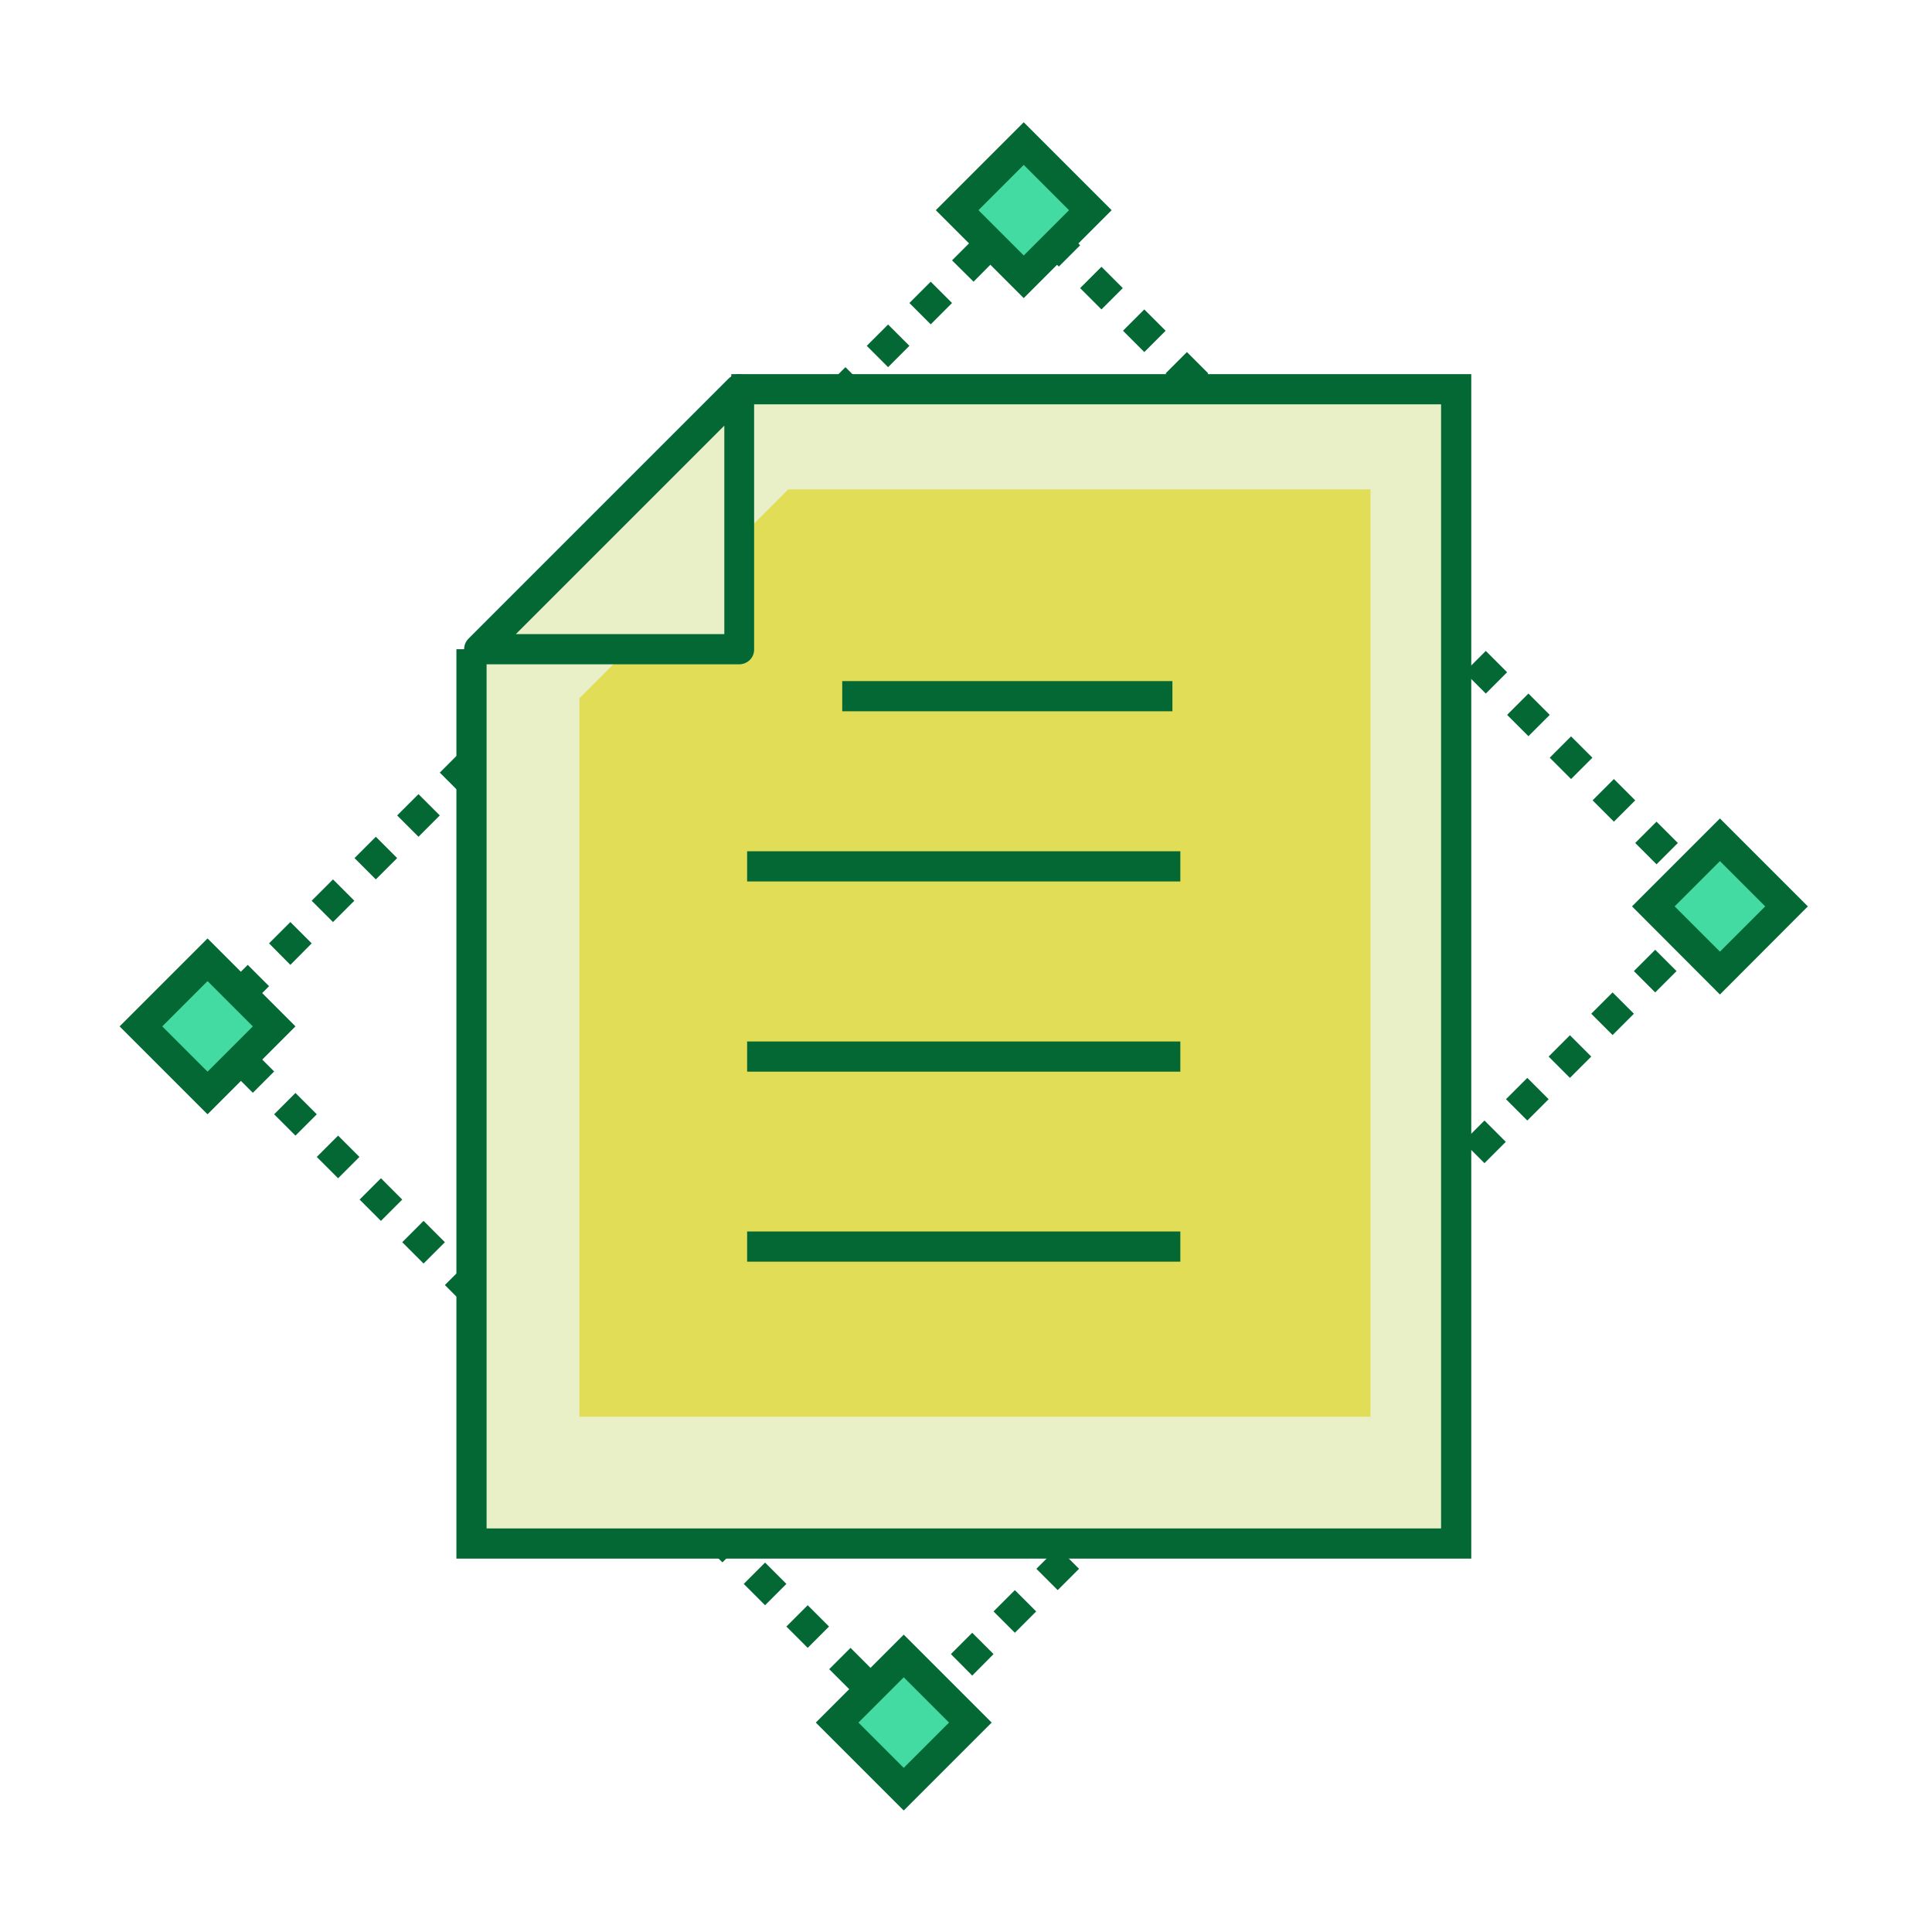
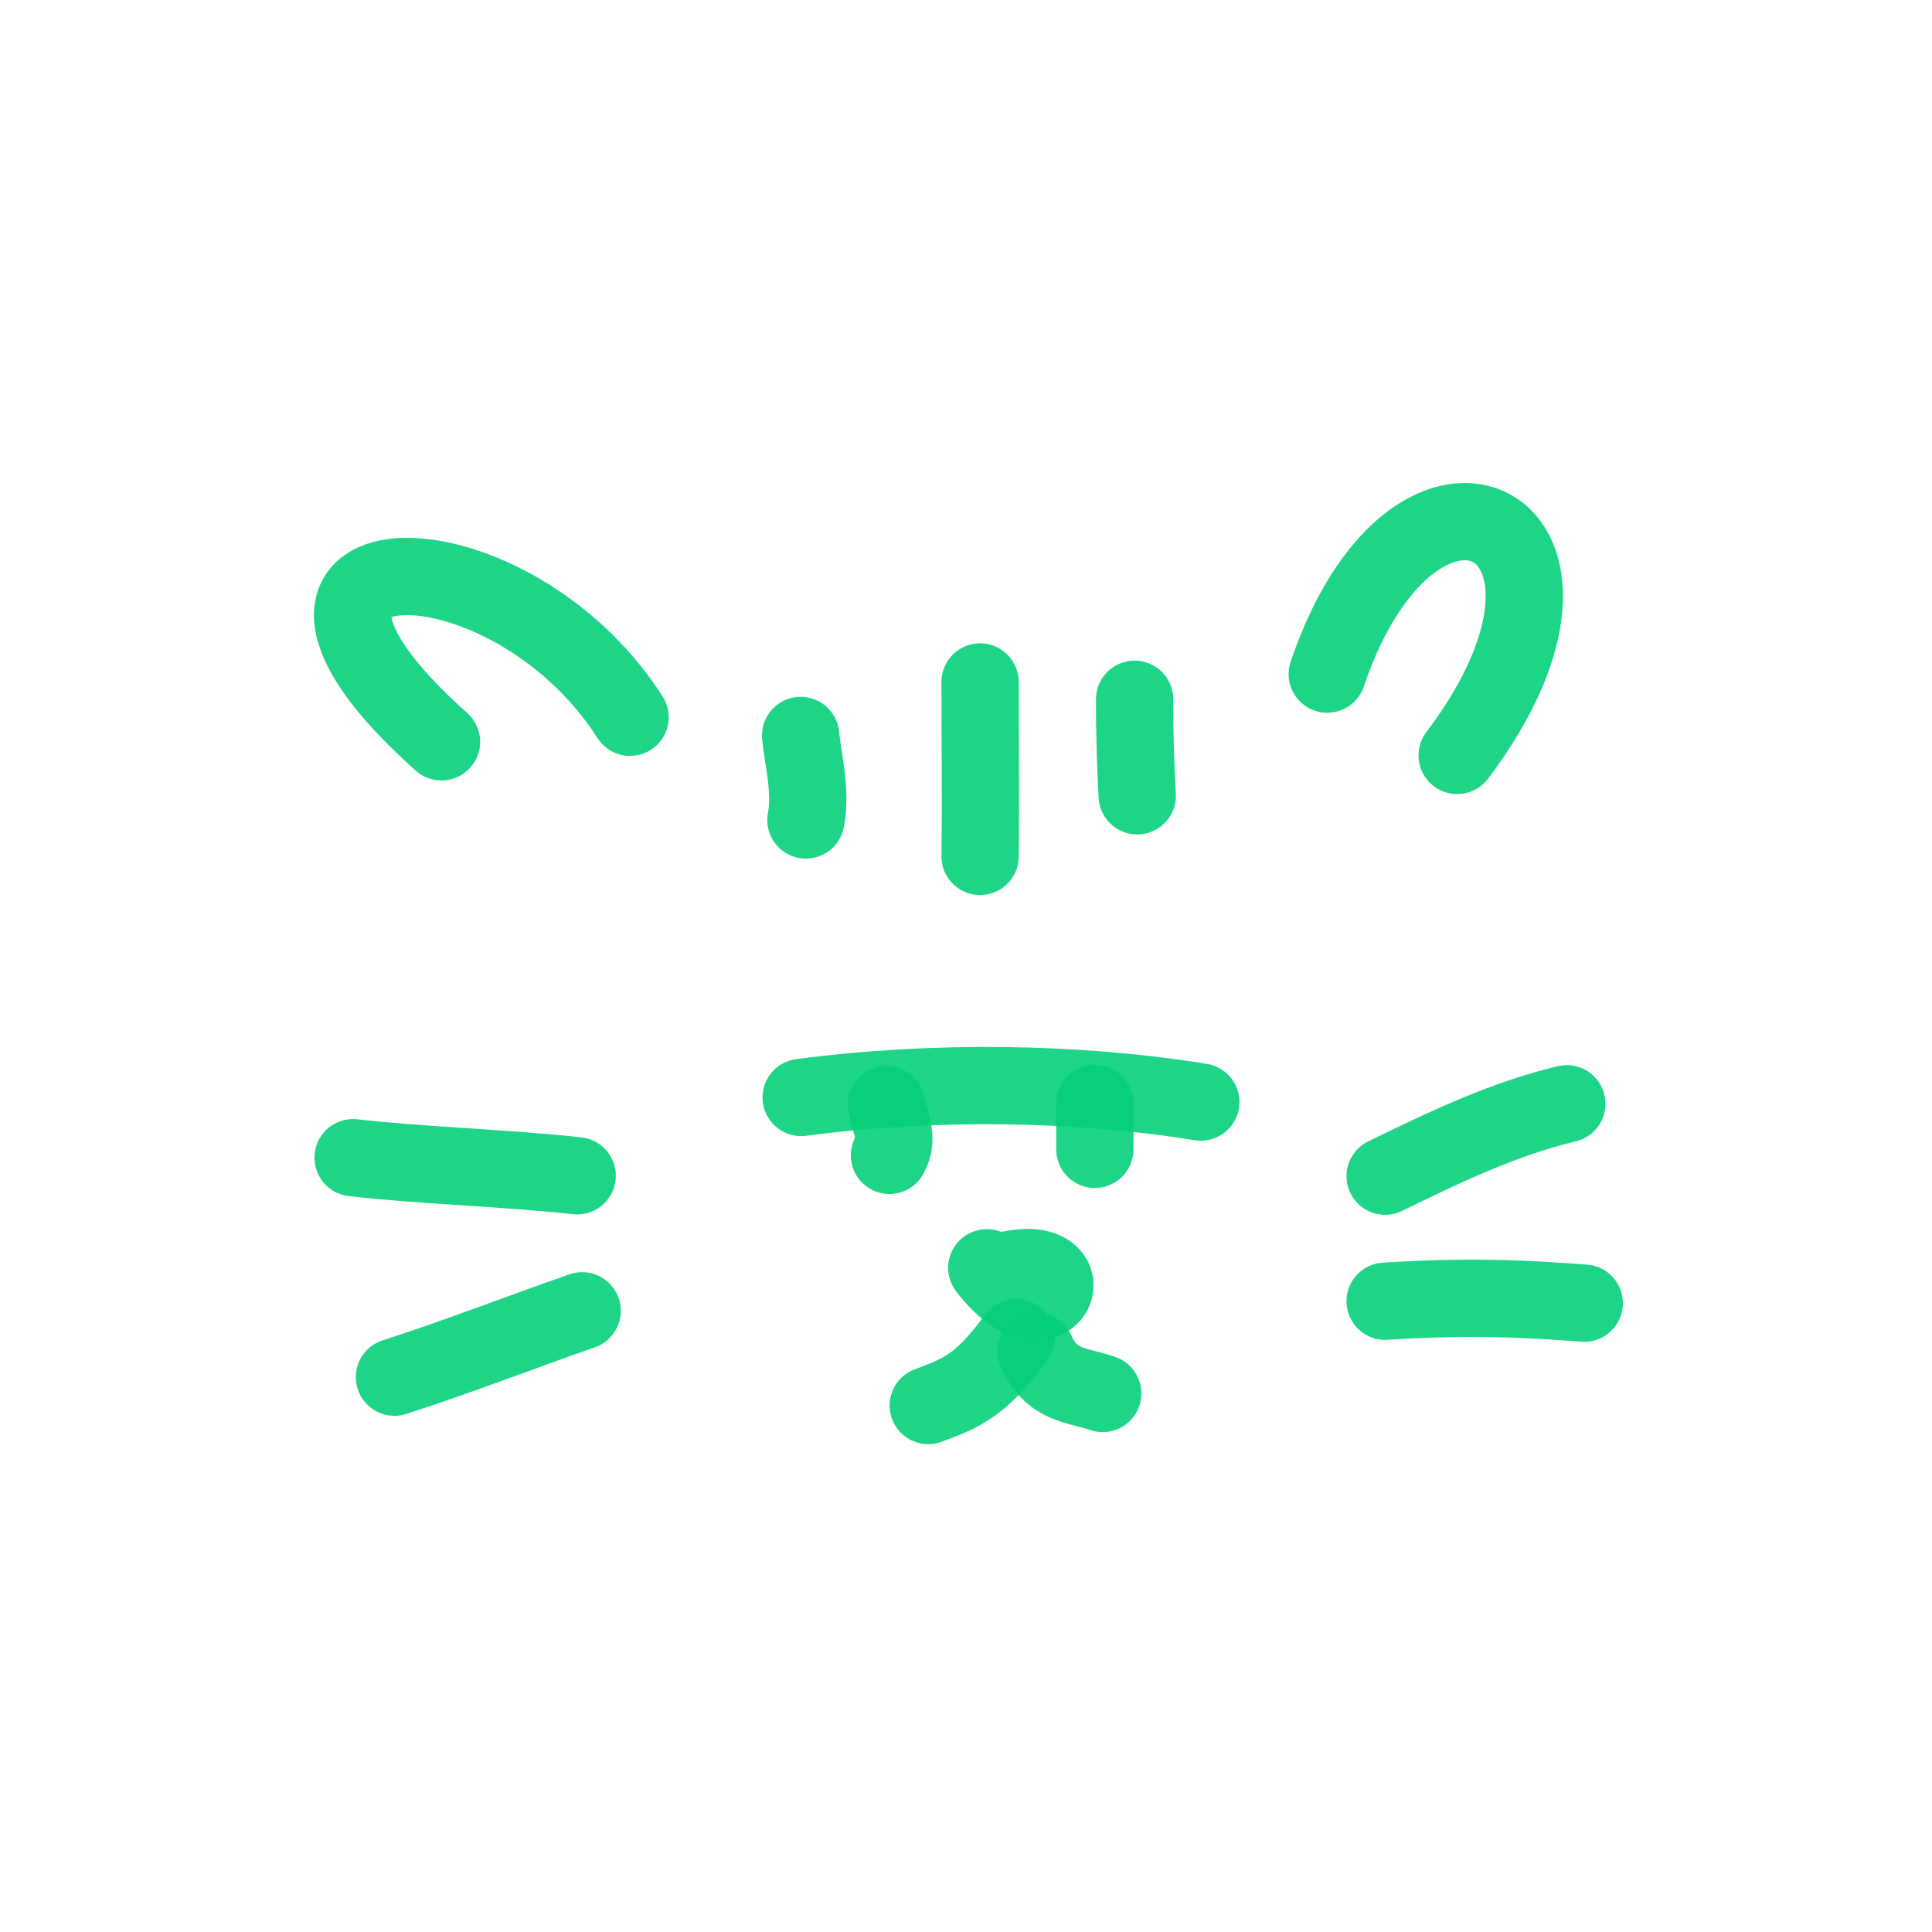
- <svg xmlns="http://www.w3.org/2000/svg" viewBox="0 0 1024 1024" class="icon" version="1.1" fill="#000000">
+ <svg xmlns="http://www.w3.org/2000/svg" width="800px" height="800px" viewBox="0 0 400 400" fill="none" stroke="#11271f">
  <g id="SVGRepo_bgCarrier" stroke-width="0" />
  <g id="SVGRepo_tracerCarrier" stroke-linecap="round" stroke-linejoin="round" />
  <g id="SVGRepo_iconCarrier">
-     <path d="M473.4 918.6l-11.3-11.3 11.3-11.3 11.3 11.3-11.3 11.3z m19.3-7.9l-11.3-11.3 11.3-11.3 11.3 11.3-11.3 11.3zM450.8 896l-11.3-11.3 11.3-11.3 11.3 11.3-11.3 11.3z m64.5-7.9L504 876.7l11.3-11.3 11.3 11.3-11.3 11.4z m-87.2-14.7l-11.3-11.3 11.3-11.3 11.3 11.3-11.3 11.3z m109.8-8l-11.3-11.3 11.3-11.3 11.3 11.3-11.3 11.3z m-132.4-14.6l-11.3-11.3 11.3-11.3 11.3 11.3-11.3 11.3z m155.1-8l-11.3-11.3 11.3-11.3 11.3 11.3-11.3 11.3z m-177.7-14.7l-11.3-11.3 11.3-11.3 11.3 11.3-11.3 11.3z m200.3-7.9l-11.3-11.3 11.3-11.3 11.3 11.3-11.3 11.3z m-222.9-14.7L349 794.2l11.3-11.3 11.3 11.3-11.3 11.3z m245.5-8l-11.3-11.3 11.3-11.3 11.3 11.3-11.3 11.3z m-268.2-14.6l-11.3-11.3 11.3-11.3 11.3 11.3-11.3 11.3z m290.8-8l-11.3-11.3 11.3-11.3 11.3 11.3-11.3 11.3zM315 760.3L303.7 749l11.3-11.3 11.3 11.3-11.3 11.3z m336.1-8L639.8 741l11.3-11.3 11.3 11.3-11.3 11.3z m-358.7-14.7l-11.3-11.3 11.3-11.3 11.3 11.3-11.3 11.3z m381.3-7.9l-11.3-11.3 11.3-11.3 11.3 11.3-11.3 11.3z m-404-14.7l-11.3-11.3 11.3-11.3 11.3 11.3-11.3 11.3z m426.6-8L685 695.7l11.3-11.3 11.3 11.3-11.3 11.3z m-449.2-14.6l-11.3-11.3 11.3-11.3 11.3 11.3-11.3 11.3z m471.8-8l-11.3-11.3 11.3-11.3 11.3 11.3-11.3 11.3z m-494.4-14.7l-11.3-11.3 11.3-11.3 11.3 11.3-11.3 11.3z m517.1-7.9l-11.3-11.3 11.3-11.3 11.3 11.3-11.3 11.3z m-539.7-14.7l-11.3-11.3 11.3-11.3 11.3 11.3-11.3 11.3z m562.3-7.9l-11.3-11.3 11.3-11.3 11.3 11.3-11.3 11.3z m-585-14.7l-11.3-11.3 11.3-11.3 11.3 11.3-11.3 11.3z m607.6-8l-11.3-11.3 11.3-11.3 11.3 11.3-11.3 11.3z m-630.2-14.6l-11.3-11.3 11.3-11.3 11.3 11.3-11.3 11.3z m652.9-8l-11.3-11.3 11.3-11.3 11.3 11.3-11.3 11.3zM134 579.2l-11.3-11.3 11.3-11.3 11.3 11.3-11.3 11.3z m698.1-7.9L820.8 560l11.3-11.3 11.3 11.3-11.3 11.3z m-720.7-14.7L98.7 544l10-10 5.7 5.7 1.3-1.3 7 7-11.3 11.2z m743.3-8l-11.3-11.3 11.3-11.3 11.3 11.3-11.3 11.3zM131.3 534L120 522.7l11.3-11.3 11.3 11.3-11.3 11.3z m746-8L866 514.7l11.3-11.3 11.3 11.3-11.3 11.3z m-723.4-14.6L142.6 500l11.3-11.3 11.3 11.3-11.3 11.4z m746.1-8l-11.3-11.3 11.3-11.3 11.3 11.3-11.3 11.3z m-723.5-14.7l-11.3-11.3 11.3-11.3 11.3 11.3-11.3 11.3z m724.1-7.9l-11.3-11.3 11.3-11.3 11.3 11.3-11.3 11.3z m-701.4-14.7l-11.3-11.3 11.3-11.3 11.3 11.3-11.3 11.3z m678.8-8l-11.3-11.3 11.3-11.3 11.3 11.3-11.3 11.3z m-656.2-14.6l-11.3-11.3 11.3-11.3 11.3 11.3-11.3 11.3z m633.6-8l-11.3-11.3 11.3-11.3 11.3 11.3-11.3 11.3z m-611-14.7l-11.3-11.3 11.3-11.3 11.3 11.3-11.3 11.3z m588.3-7.9l-11.3-11.3 11.3-11.3 11.3 11.3-11.3 11.3z m-565.6-14.7l-11.3-11.3 11.3-11.3 11.3 11.3-11.3 11.3z m543-8l-11.3-11.3 11.3-11.3 11.3 11.3-11.3 11.3z m-520.4-14.6l-11.3-11.3 11.3-11.3 11.3 11.3-11.3 11.3z m497.8-8l-11.3-11.3 11.3-11.3 11.3 11.3-11.3 11.3zM312.3 353L301 341.6l11.3-11.3 11.3 11.3-11.3 11.4z m452.6-8l-11.3-11.3 11.3-11.3 11.3 11.3-11.3 11.3z m-430-14.7L323.6 319l11.3-11.3 11.3 11.3-11.3 11.3z m407.3-7.9l-11.3-11.3 11.3-11.3 11.3 11.3-11.3 11.3z m-384.6-14.7l-11.3-11.3 11.3-11.3 11.3 11.3-11.3 11.3z m362-8l-11.3-11.3 11.3-11.3 11.3 11.3-11.3 11.3z m-339.4-14.6l-11.3-11.3 11.3-11.3 11.3 11.3-11.3 11.3z m316.8-8l-11.3-11.3 11.3-11.3 11.3 11.3-11.3 11.3z m-294.2-14.6l-11.3-11.3 11.3-11.3 11.3 11.3-11.3 11.3z m271.5-8L663 243.2l11.3-11.3 11.3 11.3-11.3 11.3z m-248.9-14.7l-11.3-11.3 11.3-11.3 11.3 11.3-11.3 11.3z m226.3-7.9l-11.3-11.3 11.3-11.3 11.3 11.3-11.3 11.3z m-203.6-14.7l-11.3-11.3 11.3-11.3 11.3 11.3-11.3 11.3z m181-8l-11.3-11.3 11.3-11.3 11.3 11.3-11.3 11.3z m-158.4-14.6l-11.3-11.3 11.3-11.3 11.3 11.3-11.3 11.3z m135.8-8l-11.3-11.3 11.3-11.3 11.3 11.3-11.3 11.3z m-113.2-14.7L482 160.6l11.3-11.3 11.3 11.3-11.3 11.3z m90.5-7.9l-11.3-11.3 11.3-11.3 11.3 11.3-11.3 11.3zM516 149.3L504.6 138l11.3-11.3 11.3 11.3-11.2 11.3z m45.2-8L549.9 130l11.3-11.3 11.3 11.3-11.3 11.3z m-22.6-14.6l-11.3-11.3 15.3-15.3 7.3 7.3-5.7 5.7 4 4-9.6 9.6z" fill="#036834" />
-     <path d="M387.6 206.3h384.2v611.8H249.9v-474" fill="#e9f0c7" />
-     <path d="M779.8 826.1H241.9v-482h16v466h505.9V214.3H387.6v-16h392.2z" fill="#036834" />
-     <path d="M417.8 259.4h308.6v491.5H307.1V370.1" fill="#e1dd56" />
-     <path d="M391.8 206.3v137.8H254z" fill="#e9f0c7" />
-     <path d="M391.8 352.1H254c-3.2 0-6.2-1.9-7.4-4.9s-0.6-6.4 1.7-8.7l137.8-137.8c2.3-2.3 5.7-3 8.7-1.7 3 1.2 4.9 4.2 4.9 7.4v137.8c0.1 4.3-3.5 7.9-7.9 7.9z m-118.4-16h110.5V225.6L273.4 336.1zM446.4 361h175v16h-175zM396 451.2h229.6v16H396zM396 552h229.6v16H396zM396 652.7h229.6v16H396z" fill="#036834" />
-     <path d="M542.581 76.06l35.355 35.355-35.355 35.355-35.355-35.355z" fill="#43dba1" />
-     <path d="M542.6 158L496 111.4l46.6-46.6 46.6 46.6-46.6 46.6z m-24-46.6l24 24 24-24-24-24-24 24z" fill="#036834" />
-     <path d="M911.621 445.039l35.355 35.355-35.355 35.355-35.355-35.355z" fill="#43dba1" />
-     <path d="M911.6 527.1L865 480.4l46.6-46.6 46.6 46.6-46.6 46.7z m-24-46.7l24 24 24-24-24-24-24 24z" fill="#036834" />
-     <path d="M109.97 508.62l35.356 35.356-35.355 35.355-35.355-35.355z" fill="#43dba1" />
-     <path d="M110 590.6L63.4 544l46.6-46.6 46.6 46.6-46.6 46.6zM86 544l24 24 24-24-24-24-24 24z" fill="#036834" />
-     <path d="M479.081 877.67l35.355 35.355-35.355 35.355-35.355-35.355z" fill="#43dba1" />
-     <path d="M479 959.6L432.4 913l46.6-46.6 46.6 46.6-46.6 46.6zM455 913l24 24 24-24-24-24-24 24z" fill="#036834" />
+     <path d="M165.875 227.216C193.434 223.592 223.034 224.033 248.609 228.166" stroke="#06d079" stroke-opacity="0.9" stroke-width="16" stroke-linecap="round" stroke-linejoin="round" />
+     <path d="M184.149 239.202C186.305 235.44 184.042 232.185 183.532 228.691" stroke="#06d079" stroke-opacity="0.9" stroke-width="16" stroke-linecap="round" stroke-linejoin="round" />
+     <path d="M226.673 237.952C226.673 234.782 226.673 231.611 226.673 228.446" stroke="#06d079" stroke-opacity="0.9" stroke-width="16" stroke-linecap="round" stroke-linejoin="round" />
+     <path d="M166.852 169.756C168.026 164.031 166.251 157.177 165.758 152.273" stroke="#06d079" stroke-opacity="0.9" stroke-width="16" stroke-linecap="round" stroke-linejoin="round" />
+     <path d="M202.913 177.306C203.087 165.328 202.913 153.241 202.913 141.195" stroke="#06d079" stroke-opacity="0.9" stroke-width="16" stroke-linecap="round" stroke-linejoin="round" />
+     <path d="M235.45 164.76C235.082 158.095 234.905 151.463 234.905 144.78" stroke="#06d079" stroke-opacity="0.9" stroke-width="16" stroke-linecap="round" stroke-linejoin="round" />
+     <path d="M91.407 153.586C42.121 109.655 104.557 108.056 130.447 148.498" stroke="#06d079" stroke-opacity="0.9" stroke-width="16" stroke-linecap="round" stroke-linejoin="round" />
+     <path d="M274.791 139.562C293.247 85.053 338.23 108.027 301.693 156.399" stroke="#06d079" stroke-opacity="0.9" stroke-width="16" stroke-linecap="round" stroke-linejoin="round" />
+     <path d="M206.479 263.551C226.611 257.262 218.083 280.526 204.304 262.485" stroke="#06d079" stroke-opacity="0.9" stroke-width="16" stroke-linecap="round" stroke-linejoin="round" />
+     <path d="M210.377 276.93C202.99 287.138 198.693 288.53 192.185 291" stroke="#06d079" stroke-opacity="0.9" stroke-width="16" stroke-linecap="round" stroke-linejoin="round" />
+     <path d="M214.511 279.762C217.76 287.119 223.093 286.651 228.3 288.503" stroke="#06d079" stroke-opacity="0.9" stroke-width="16" stroke-linecap="round" stroke-linejoin="round" />
+     <path d="M119.495 243.432C104.904 241.829 85.73 241.203 73.115 239.686" stroke="#06d079" stroke-opacity="0.9" stroke-width="16" stroke-linecap="round" stroke-linejoin="round" />
+     <path d="M120.528 271.388C107.545 275.912 94.746 280.922 81.668 285.124" stroke="#06d079" stroke-opacity="0.9" stroke-width="16" stroke-linecap="round" stroke-linejoin="round" />
+     <path d="M324.384 228.526C311.275 231.643 298.895 237.582 286.778 243.511" stroke="#06d079" stroke-opacity="0.9" stroke-width="16" stroke-linecap="round" stroke-linejoin="round" />
+     <path d="M328 269.807C316.039 268.883 303.812 268.297 286.778 269.407" stroke="#06d079" stroke-opacity="0.9" stroke-width="16" stroke-linecap="round" stroke-linejoin="round" />
  </g>
</svg>
